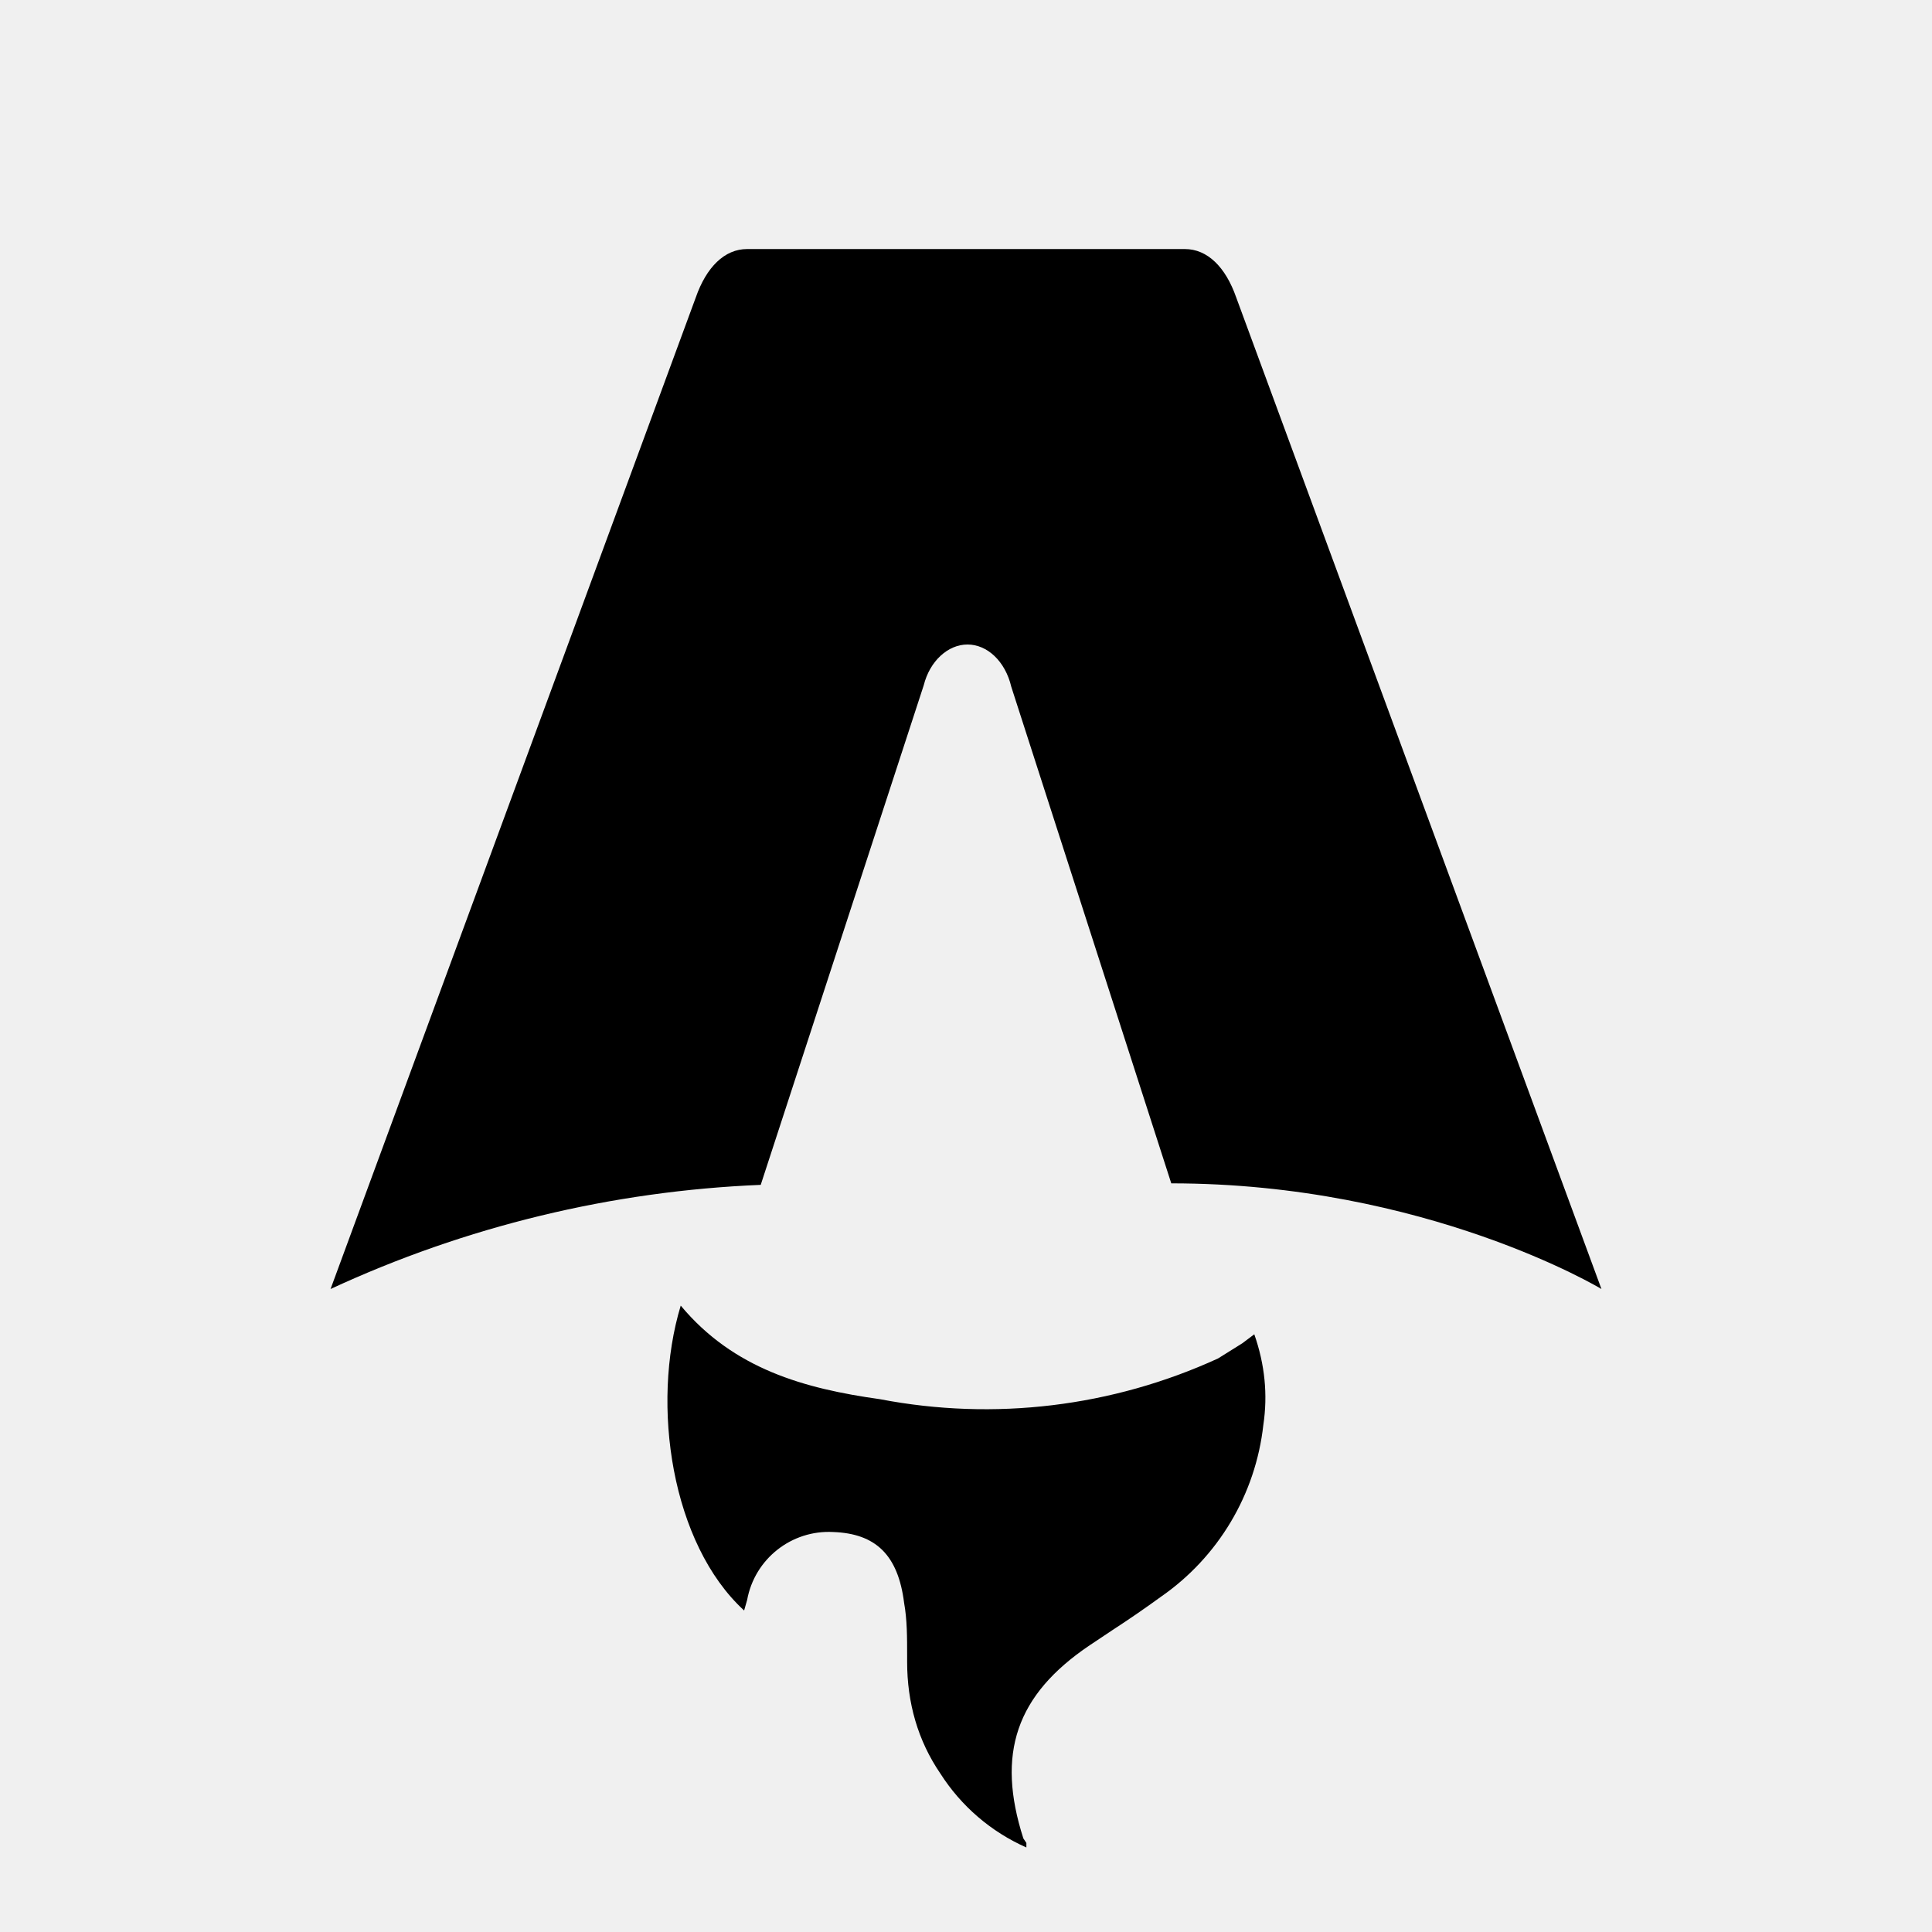
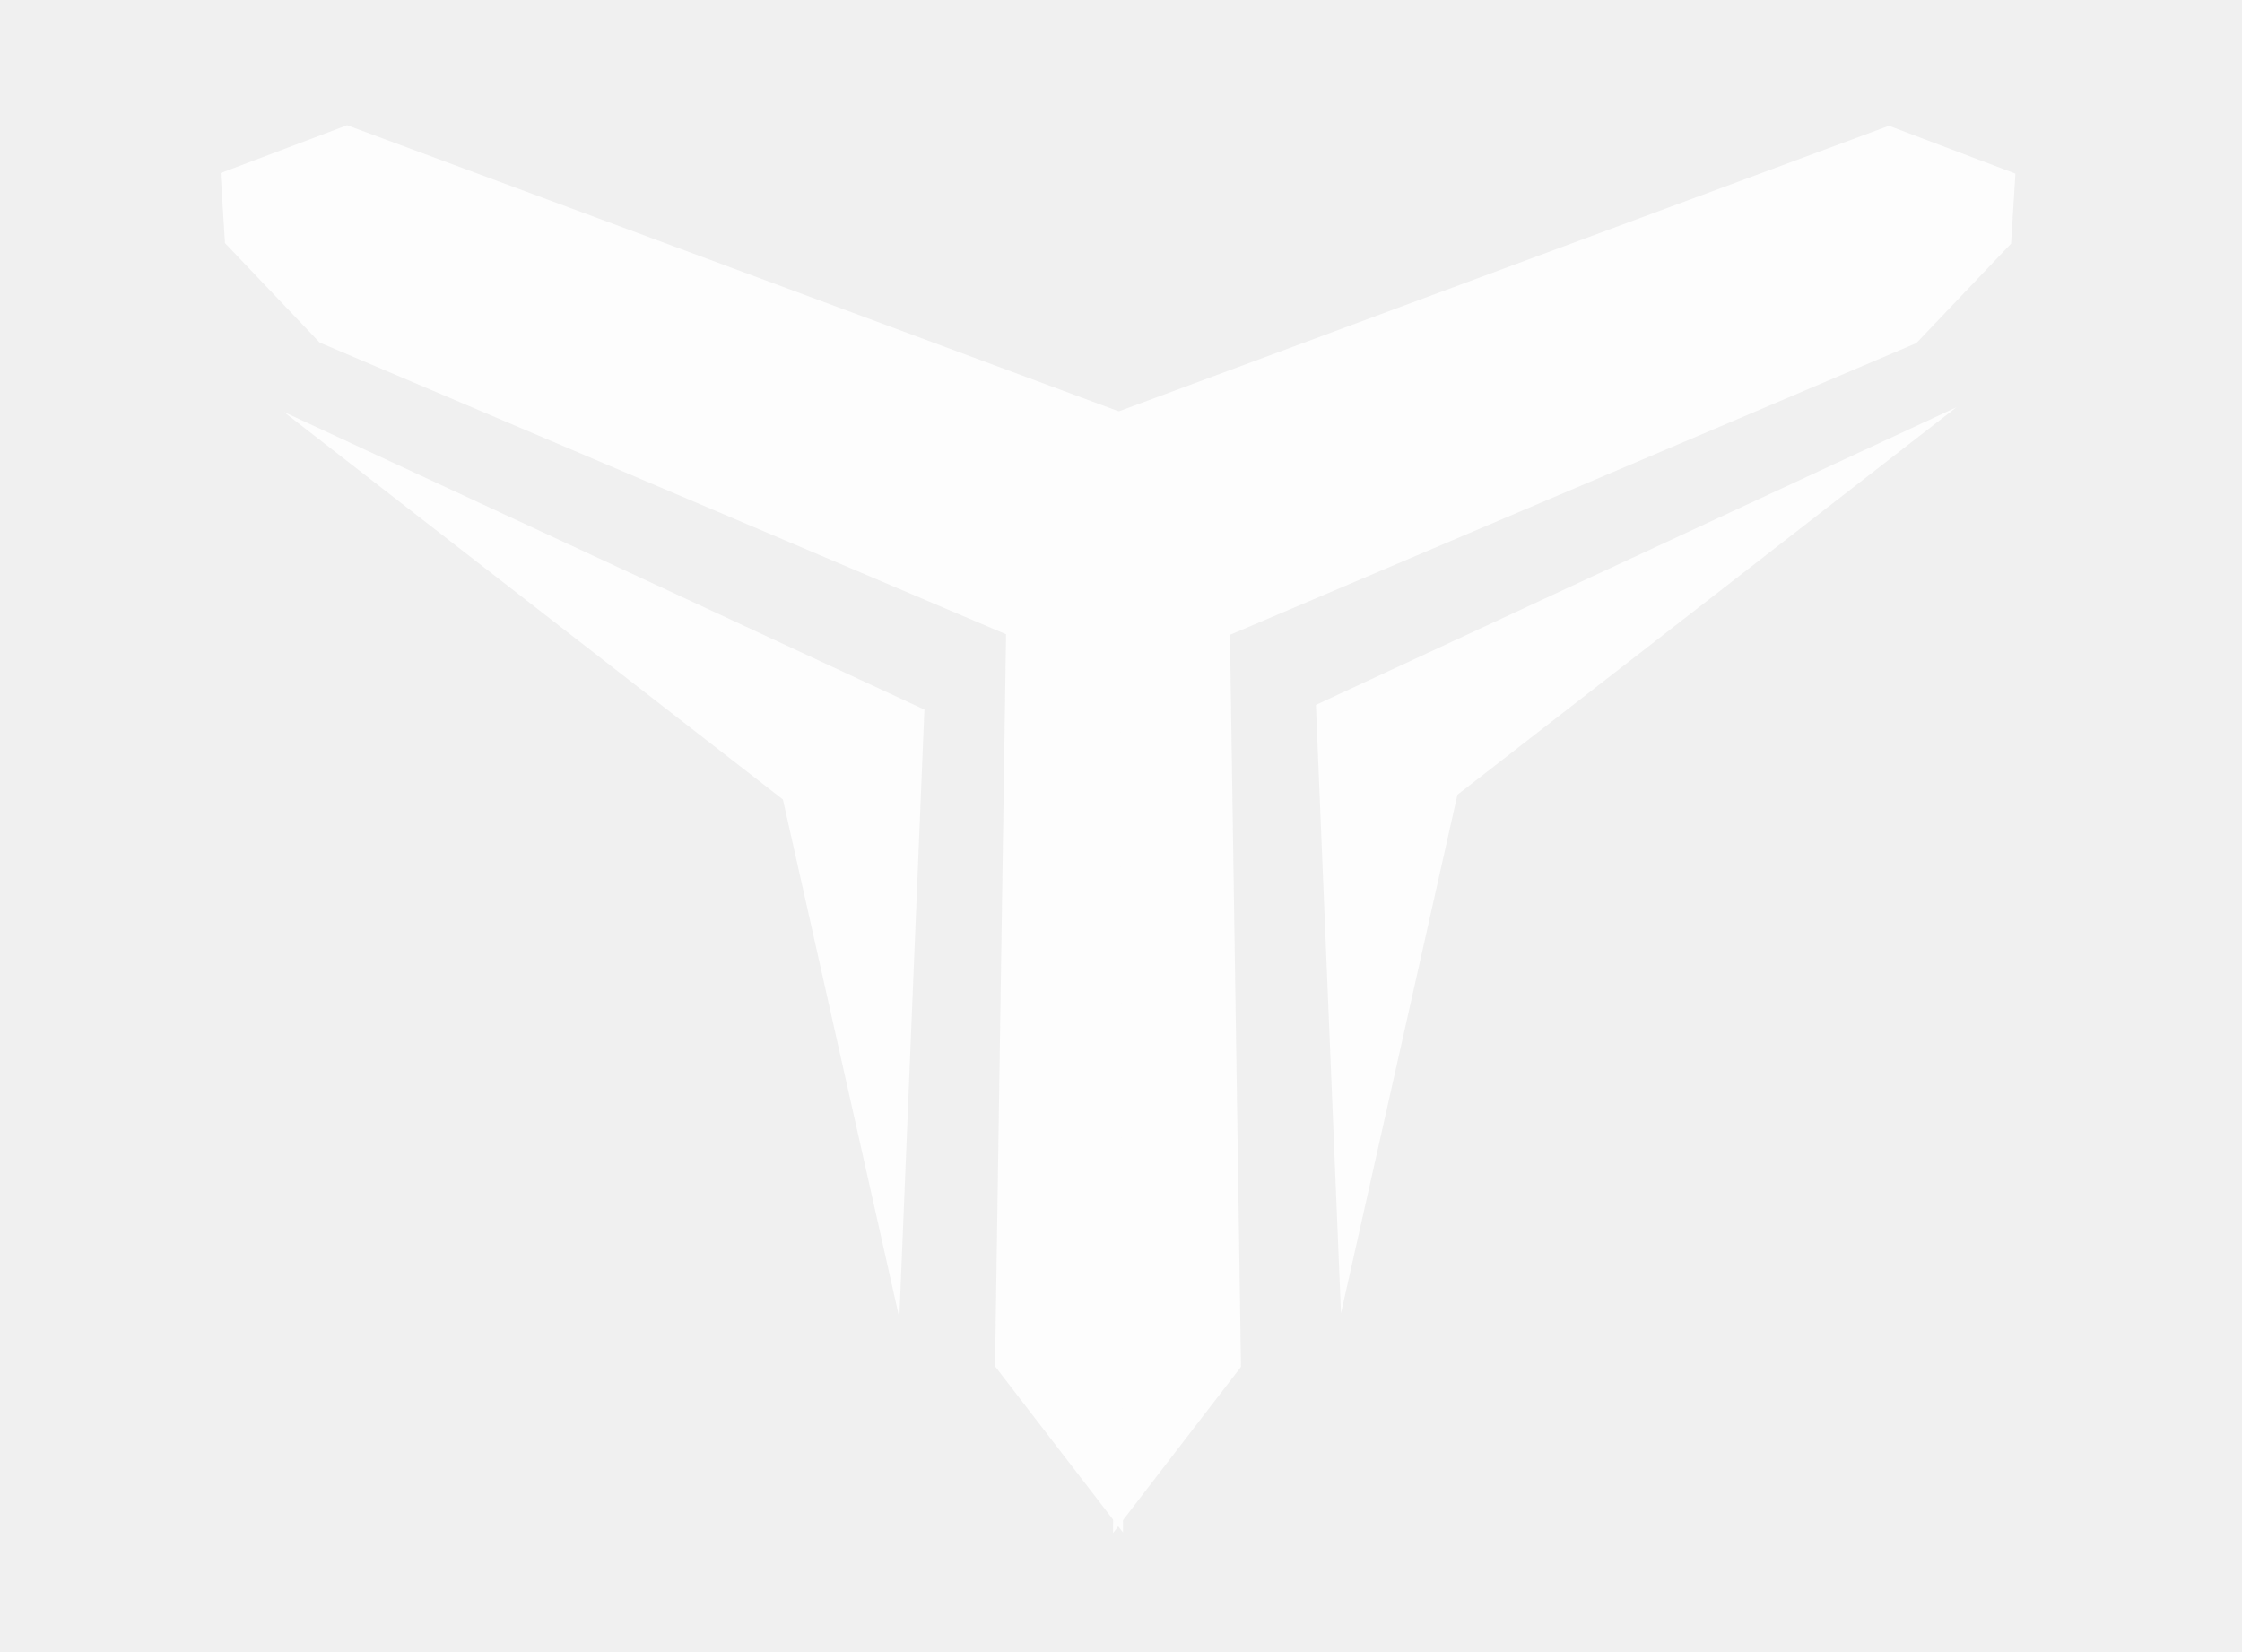
- <svg xmlns="http://www.w3.org/2000/svg" fill="none" viewBox="0 0 128 128">
-   <path d="M50.4 78.5a75.1 75.1 0 0 0-28.5 6.9l24.2-65.7c.7-2 1.9-3.2 3.4-3.2h29c1.5 0 2.7 1.2 3.4 3.2l24.2 65.7s-11.6-7-28.5-7L67 45.5c-.4-1.7-1.6-2.8-2.9-2.8-1.3 0-2.5 1.1-2.9 2.7L50.4 78.5Zm-1.1 28.2Zm-4.2-20.2c-2 6.6-.6 15.8 4.2 20.2a17.5 17.5 0 0 1 .2-.7 5.5 5.5 0 0 1 5.7-4.5c2.8.1 4.3 1.5 4.7 4.7.2 1.1.2 2.3.2 3.5v.4c0 2.7.7 5.2 2.2 7.4a13 13 0 0 0 5.7 4.9v-.3l-.2-.3c-1.8-5.6-.5-9.5 4.4-12.8l1.5-1a73 73 0 0 0 3.2-2.2 16 16 0 0 0 6.8-11.4c.3-2 .1-4-.6-6l-.8.6-1.6 1a37 37 0 0 1-22.4 2.7c-5-.7-9.7-2-13.2-6.2Z" />
-   <style>
-         path { fill: #000; }
-         @media (prefers-color-scheme: dark) {
-             path { fill: #FFF; }
-         }
-     </style>
+ <svg xmlns="http://www.w3.org/2000/svg" width="376" height="277" viewBox="0 0 376 277" fill="none">
+   <path d="M224.894 220.227L220.689 118.211L328.093 68.31L244.423 133.276L224.894 220.227Z" fill="#FDFDFD" />
+   <path d="M150.825 221.016L155.03 119L47.626 69.099L131.296 134.065L150.825 221.016Z" fill="#FDFDFD" />
+   <path d="M208.123 229.214L206.274 106.459L321.386 57.54L337.27 40.855L338 29.113L316.792 21.093L187.289 69.109L186.667 257.092L208.123 229.214Z" fill="#FDFDFD" />
+   <path d="M166.876 229.121L168.725 106.366L53.614 57.448L37.73 40.763L37 29.02L58.208 21L187.71 69.016L188.332 257L166.876 229.121Z" fill="#FDFDFD" />
</svg>
